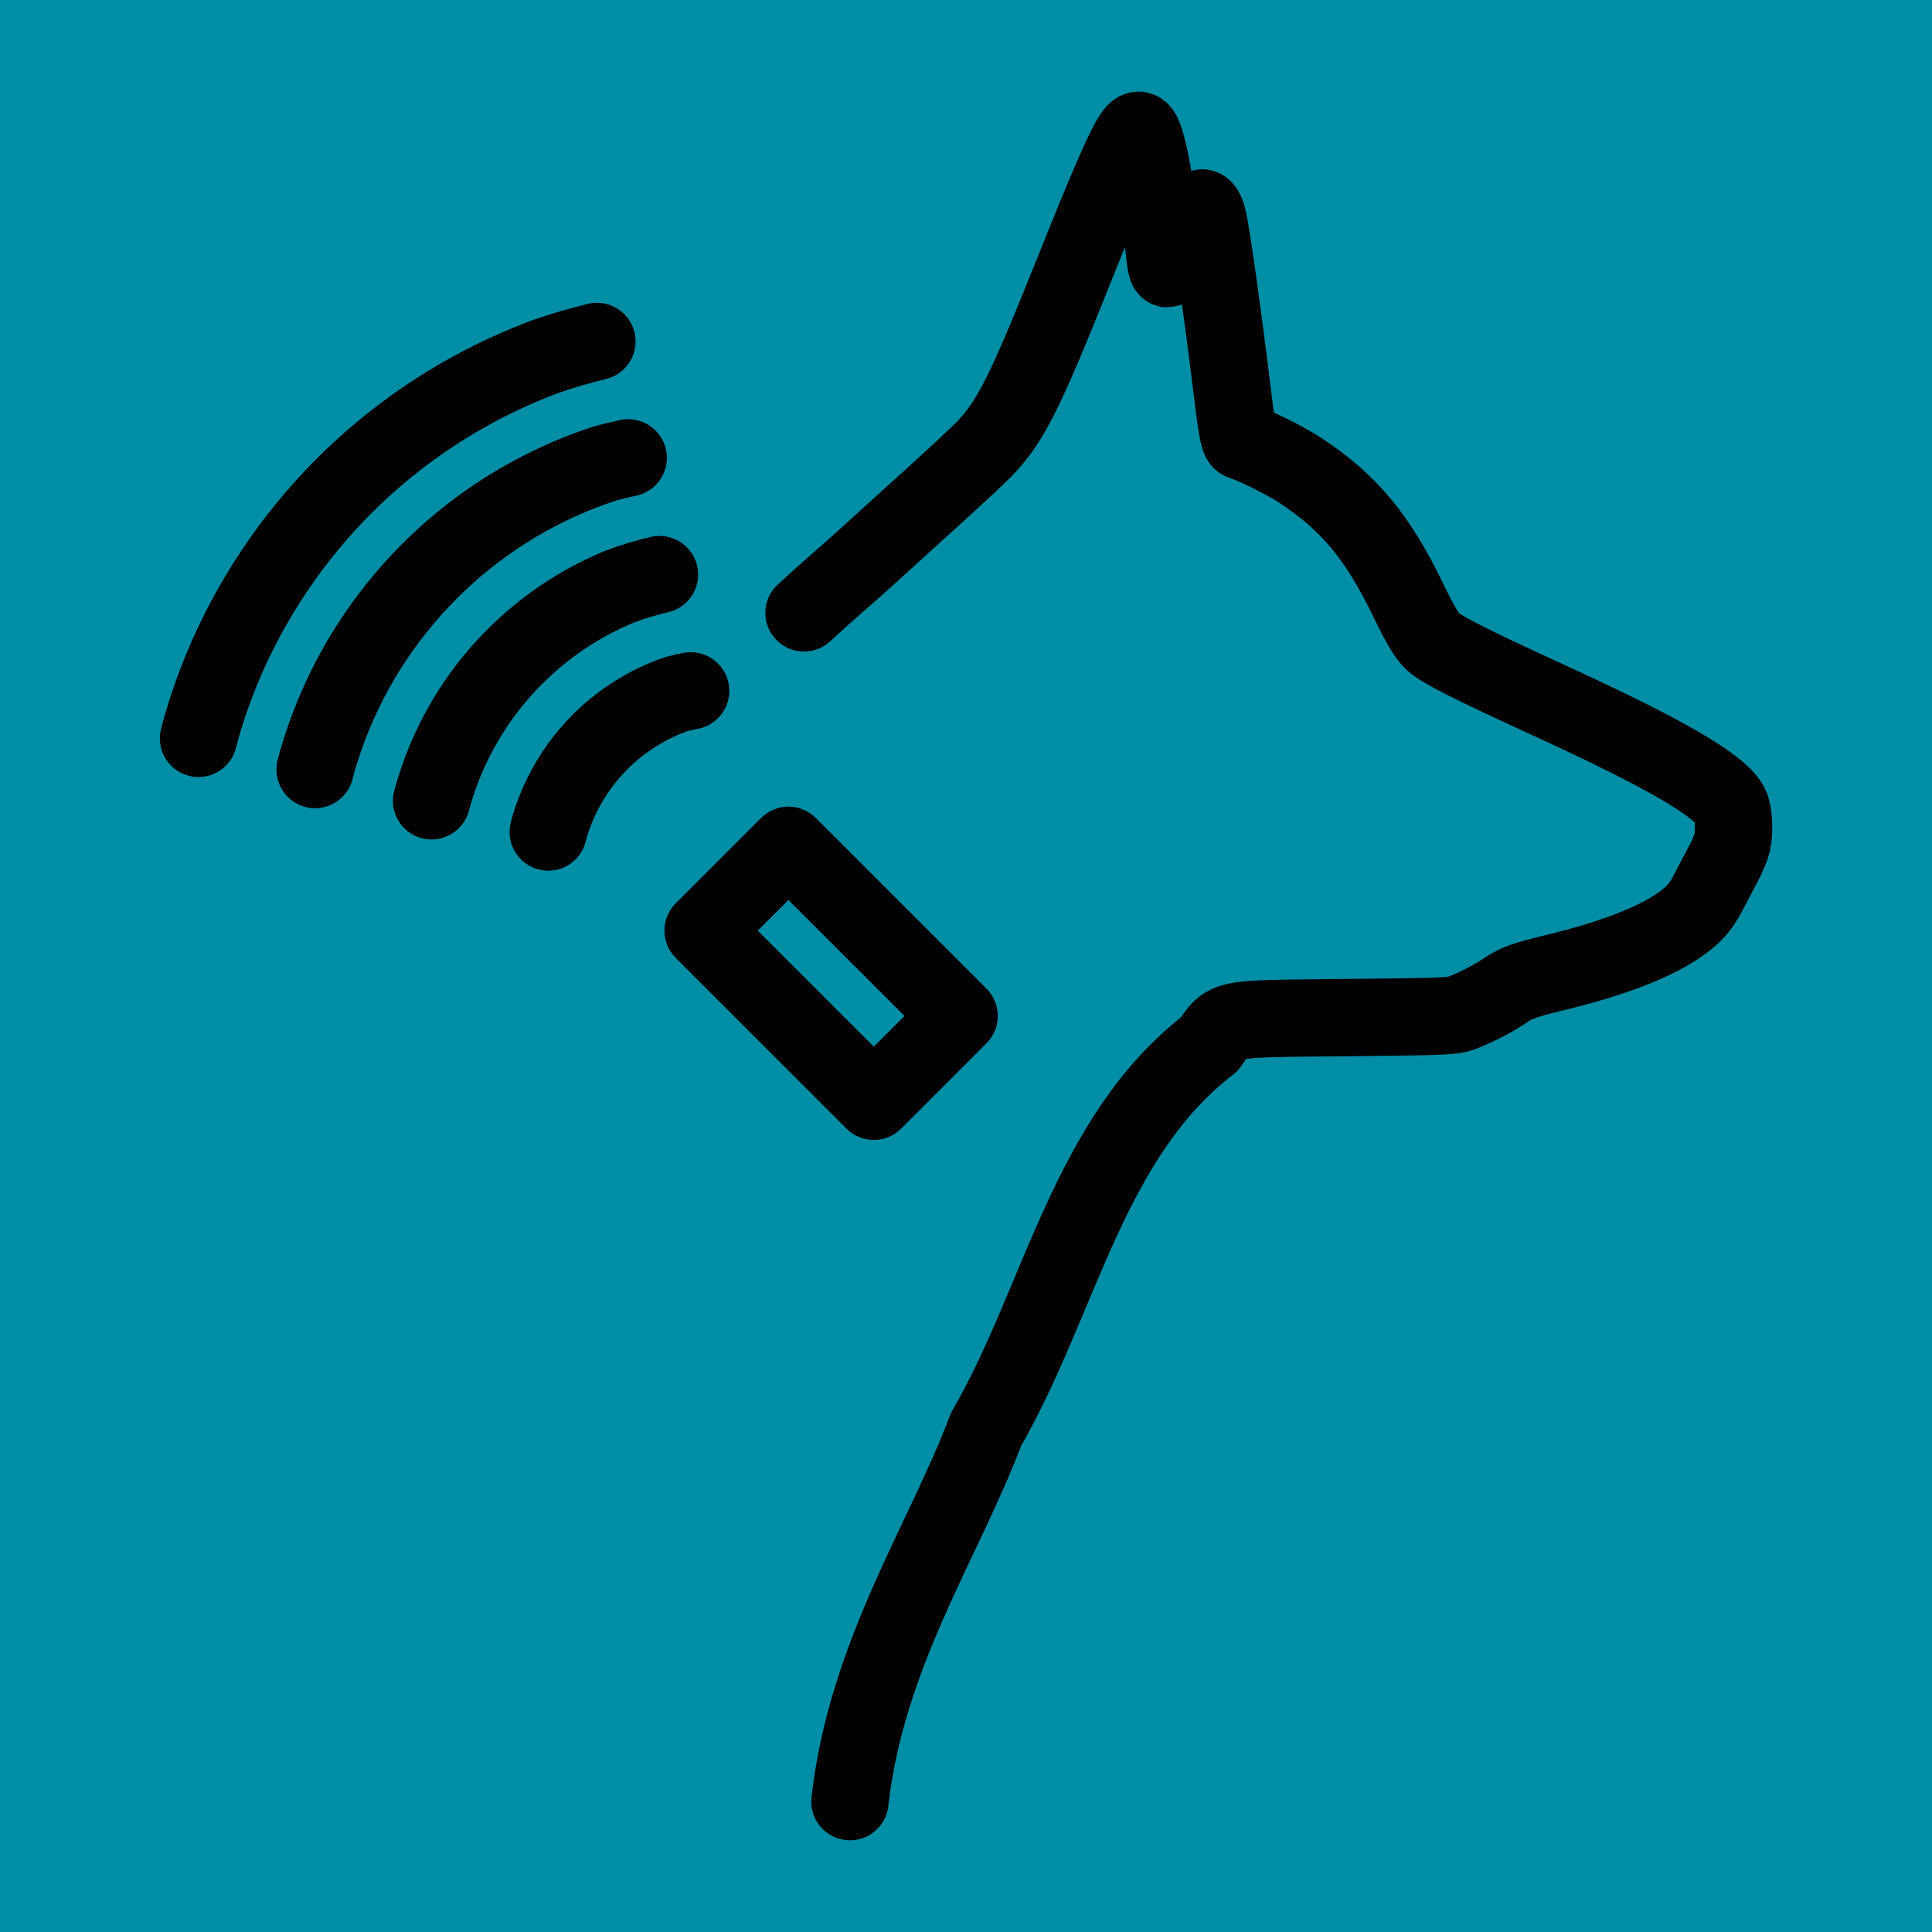
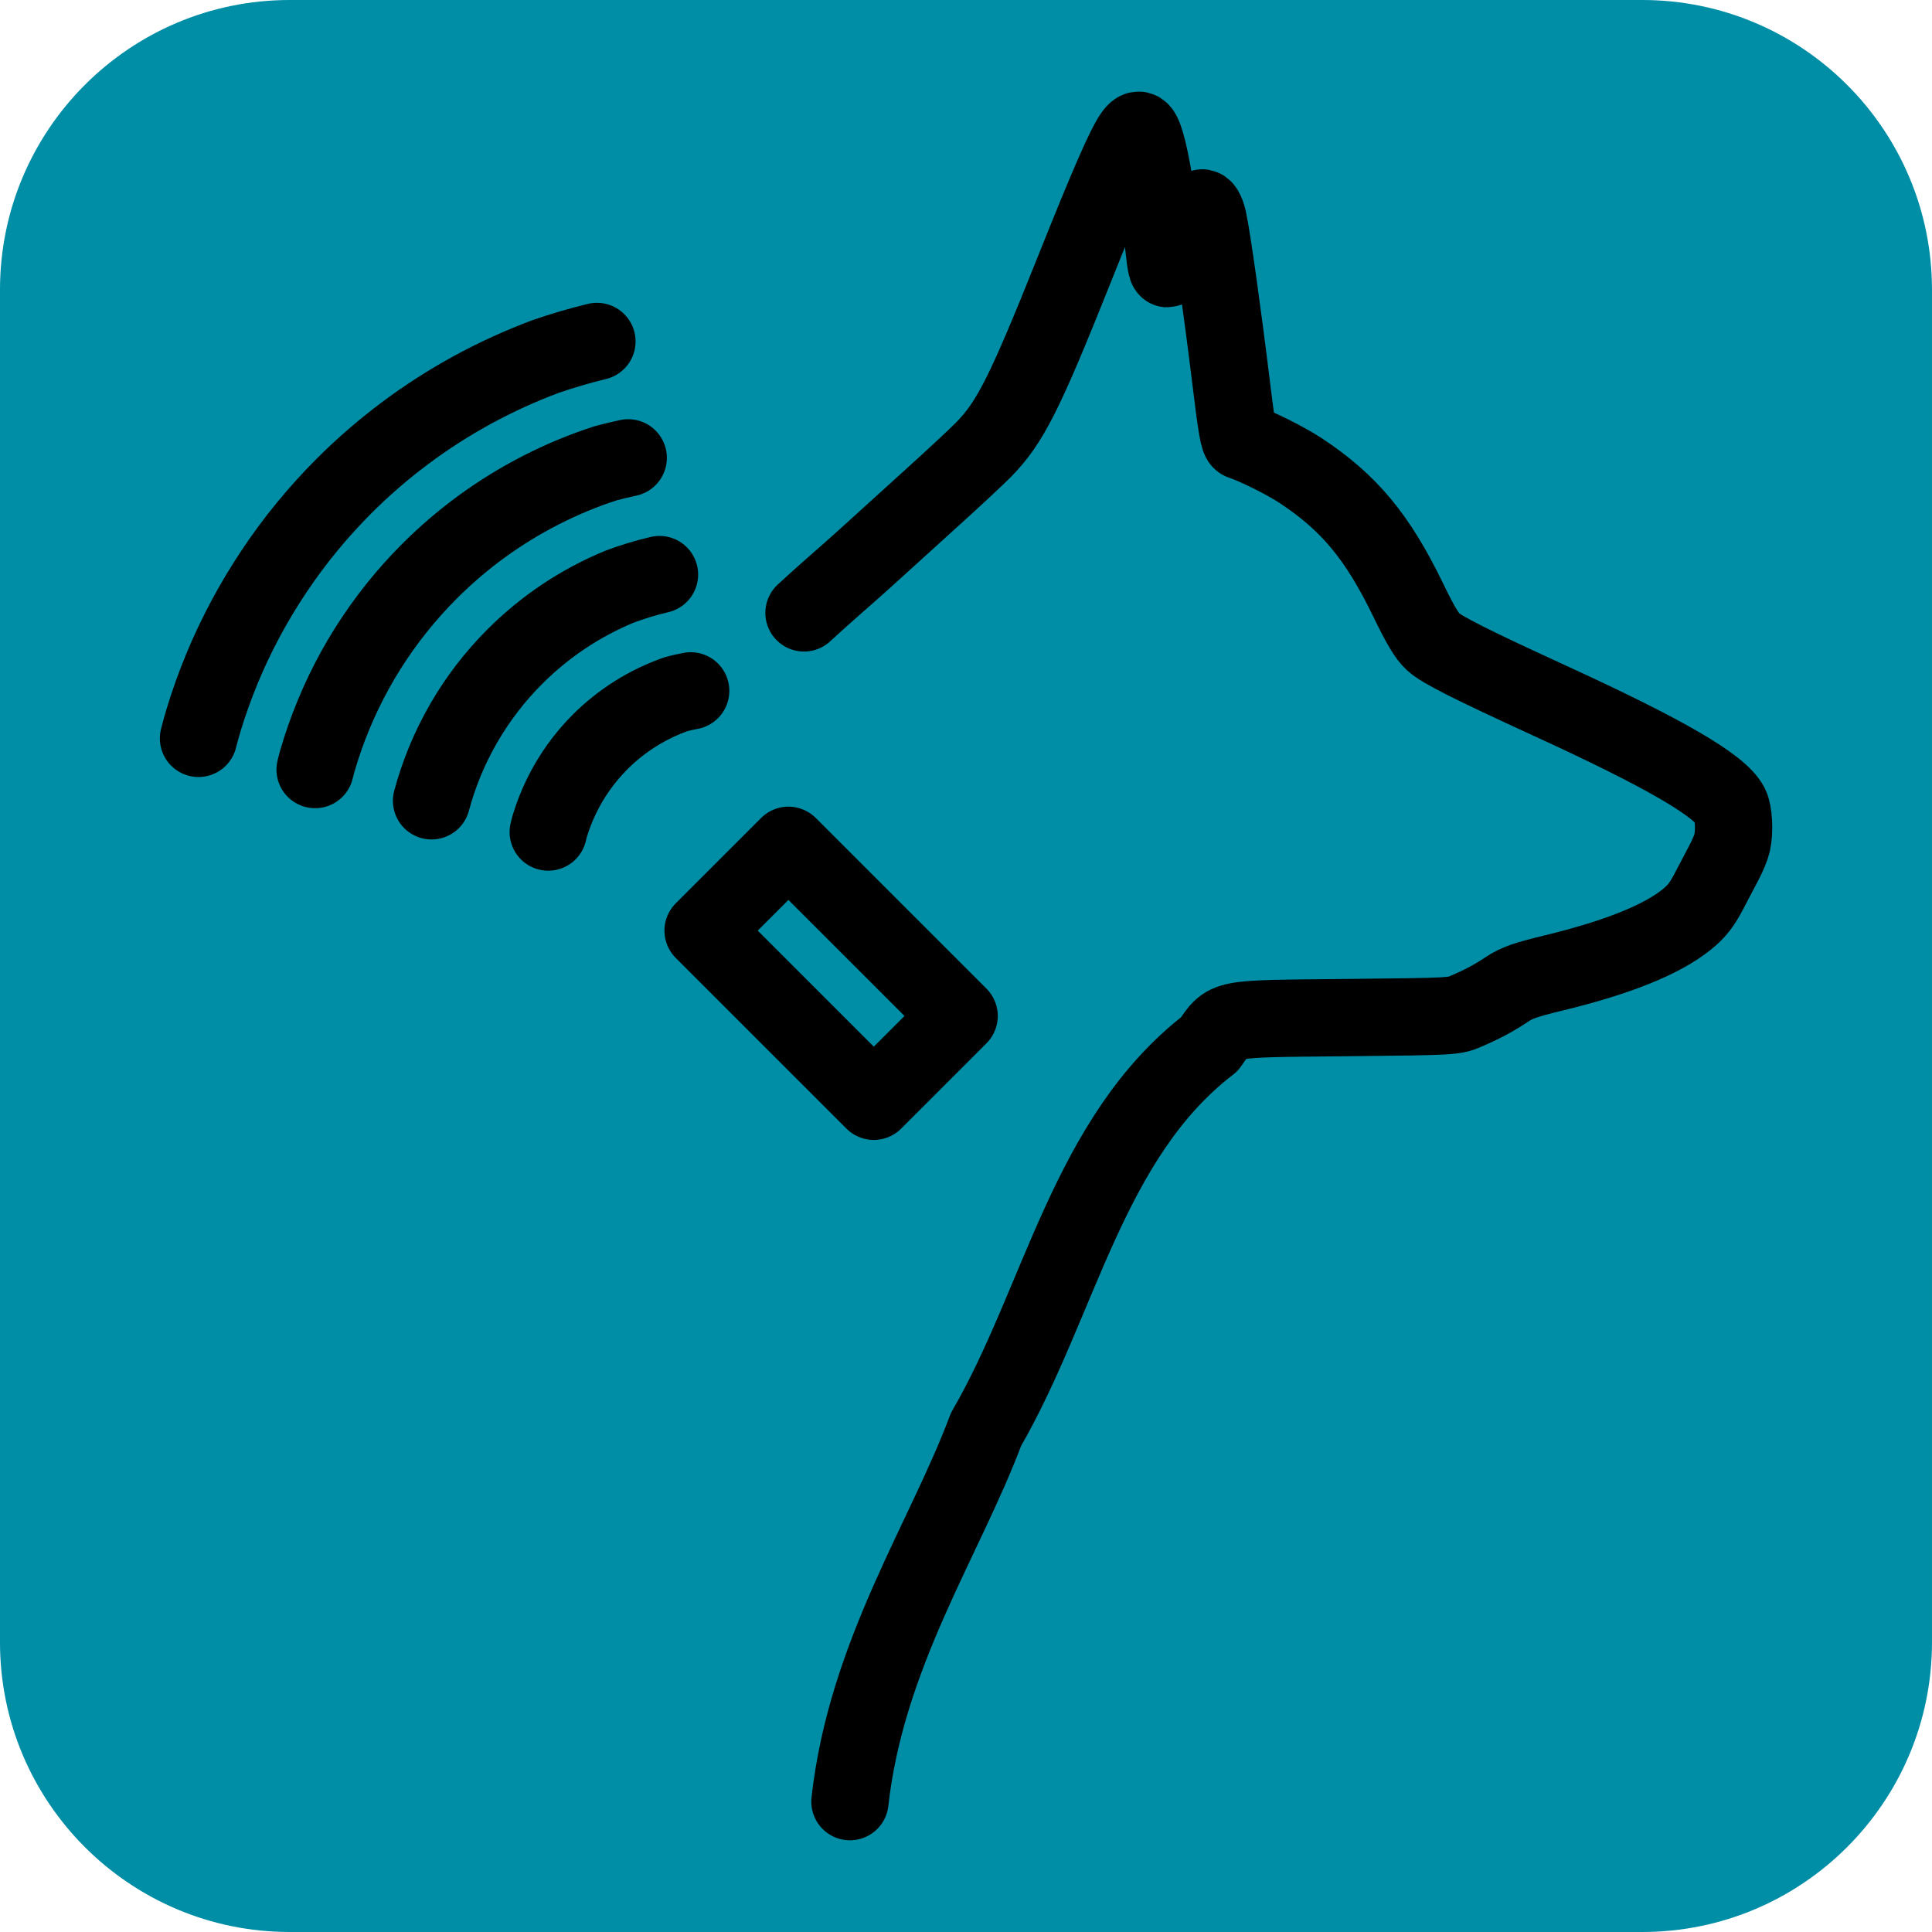
<svg xmlns="http://www.w3.org/2000/svg" width="50mm" height="50mm" viewBox="0 0 50 50" version="1.1" id="svg1" xml:space="preserve">
  <defs id="defs1">
    <filter height="2.607" y="-0.804" width="2.761" x="-0.881" style="color-interpolation-filters:sRGB" id="filter41">
      <feTurbulence type="fractalNoise" baseFrequency="0.07" numOctaves="4" result="result0" id="feTurbulence40" />
      <feDisplacementMap in2="result0" in="SourceGraphic" xChannelSelector="R" yChannelSelector="G" scale="10" result="result2" id="feDisplacementMap40" />
      <feBlend result="result5" in="result2" mode="multiply" in2="result2" id="feBlend40" />
      <feGaussianBlur stdDeviation="10" in="result2" result="result4" id="feGaussianBlur40" />
      <feComposite operator="arithmetic" in2="result4" in="result0" k3="0.5" k1="2" result="result6" id="feComposite40" k2="0" k4="0" />
      <feComposite operator="in" in2="result5" in="result6" result="result7" id="feComposite41" />
    </filter>
    <filter height="2.827" y="-0.913" width="3.187" x="-1.093" style="color-interpolation-filters:sRGB" id="filter43">
      <feTurbulence type="fractalNoise" baseFrequency="0.07" numOctaves="4" result="result0" id="feTurbulence41" />
      <feDisplacementMap in2="result0" in="SourceGraphic" xChannelSelector="R" yChannelSelector="G" scale="10" result="result2" id="feDisplacementMap41" />
      <feBlend result="result5" in="result2" mode="multiply" in2="result2" id="feBlend41" />
      <feGaussianBlur stdDeviation="10" in="result2" result="result4" id="feGaussianBlur41" />
      <feComposite operator="arithmetic" in2="result4" in="result0" k3="0.5" k1="2" result="result6" id="feComposite42" k2="0" k4="0" />
      <feComposite operator="in" in2="result5" in="result6" result="result7" id="feComposite43" />
    </filter>
    <filter height="3.886" y="-1.443" width="3.649" x="-1.324" style="color-interpolation-filters:sRGB" id="filter45">
      <feTurbulence type="fractalNoise" baseFrequency="0.07" numOctaves="4" result="result0" id="feTurbulence43" />
      <feDisplacementMap in2="result0" in="SourceGraphic" xChannelSelector="R" yChannelSelector="G" scale="10" result="result2" id="feDisplacementMap43" />
      <feBlend result="result5" in="result2" mode="multiply" in2="result2" id="feBlend43" />
      <feGaussianBlur stdDeviation="10" in="result2" result="result4" id="feGaussianBlur43" />
      <feComposite operator="arithmetic" in2="result4" in="result0" k3="0.5" k1="2" result="result6" id="feComposite44" k2="0" k4="0" />
      <feComposite operator="in" in2="result5" in="result6" result="result7" id="feComposite45" />
    </filter>
    <filter height="3.997" y="-1.498" width="3.475" x="-1.238" style="color-interpolation-filters:sRGB" id="filter47">
      <feTurbulence type="fractalNoise" baseFrequency="0.07" numOctaves="4" result="result0" id="feTurbulence45" />
      <feDisplacementMap in2="result0" in="SourceGraphic" xChannelSelector="R" yChannelSelector="G" scale="10" result="result2" id="feDisplacementMap45" />
      <feBlend result="result5" in="result2" mode="multiply" in2="result2" id="feBlend45" />
      <feGaussianBlur stdDeviation="10" in="result2" result="result4" id="feGaussianBlur45" />
      <feComposite operator="arithmetic" in2="result4" in="result0" k3="0.5" k1="2" result="result6" id="feComposite46" k2="0" k4="0" />
      <feComposite operator="in" in2="result5" in="result6" result="result7" id="feComposite47" />
    </filter>
    <filter height="2.669" y="-0.834" width="3.321" x="-1.16" style="color-interpolation-filters:sRGB" id="filter49">
      <feTurbulence type="fractalNoise" baseFrequency="0.07" numOctaves="4" result="result0" id="feTurbulence47" />
      <feDisplacementMap in2="result0" in="SourceGraphic" xChannelSelector="R" yChannelSelector="G" scale="10" result="result2" id="feDisplacementMap47" />
      <feBlend result="result5" in="result2" mode="multiply" in2="result2" id="feBlend47" />
      <feGaussianBlur stdDeviation="10" in="result2" result="result4" id="feGaussianBlur47" />
      <feComposite operator="arithmetic" in2="result4" in="result0" k3="0.5" k1="2" result="result6" id="feComposite48" k2="0" k4="0" />
      <feComposite operator="in" in2="result5" in="result6" result="result7" id="feComposite49" />
    </filter>
    <filter height="3.361" y="-1.18" width="2.45" x="-0.725" style="color-interpolation-filters:sRGB" id="filter69">
      <feTurbulence type="fractalNoise" baseFrequency="0.07" numOctaves="4" result="result0" id="feTurbulence68" />
      <feDisplacementMap in2="result0" in="SourceGraphic" xChannelSelector="R" yChannelSelector="G" scale="10" result="result2" id="feDisplacementMap68" />
      <feBlend result="result5" in="result2" mode="multiply" in2="result2" id="feBlend68" />
      <feGaussianBlur stdDeviation="10" in="result2" result="result4" id="feGaussianBlur68" />
      <feComposite operator="arithmetic" in2="result4" in="result0" k3="0.5" k1="2" result="result6" id="feComposite68" k2="0" k4="0" />
      <feComposite operator="in" in2="result5" in="result6" result="result7" id="feComposite69" />
    </filter>
    <filter height="4.861" y="-1.93" width="3.028" x="-1.014" style="color-interpolation-filters:sRGB" id="filter71">
      <feTurbulence type="fractalNoise" baseFrequency="0.07" numOctaves="4" result="result0" id="feTurbulence69" />
      <feDisplacementMap in2="result0" in="SourceGraphic" xChannelSelector="R" yChannelSelector="G" scale="10" result="result2" id="feDisplacementMap69" />
      <feBlend result="result5" in="result2" mode="multiply" in2="result2" id="feBlend69" />
      <feGaussianBlur stdDeviation="10" in="result2" result="result4" id="feGaussianBlur69" />
      <feComposite operator="arithmetic" in2="result4" in="result0" k3="0.5" k1="2" result="result6" id="feComposite70" k2="0" k4="0" />
      <feComposite operator="in" in2="result5" in="result6" result="result7" id="feComposite71" />
    </filter>
    <filter height="3.048" y="-1.024" width="2.841" x="-0.921" style="color-interpolation-filters:sRGB" id="filter73">
      <feTurbulence type="fractalNoise" baseFrequency="0.07" numOctaves="4" result="result0" id="feTurbulence71" />
      <feDisplacementMap in2="result0" in="SourceGraphic" xChannelSelector="R" yChannelSelector="G" scale="10" result="result2" id="feDisplacementMap71" />
      <feBlend result="result5" in="result2" mode="multiply" in2="result2" id="feBlend71" />
      <feGaussianBlur stdDeviation="10" in="result2" result="result4" id="feGaussianBlur71" />
      <feComposite operator="arithmetic" in2="result4" in="result0" k3="0.5" k1="2" result="result6" id="feComposite72" k2="0" k4="0" />
      <feComposite operator="in" in2="result5" in="result6" result="result7" id="feComposite73" />
    </filter>
    <filter height="5.643" y="-2.321" width="2.573" x="-0.787" style="color-interpolation-filters:sRGB" id="filter75">
      <feTurbulence type="fractalNoise" baseFrequency="0.07" numOctaves="4" result="result0" id="feTurbulence73" />
      <feDisplacementMap in2="result0" in="SourceGraphic" xChannelSelector="R" yChannelSelector="G" scale="10" result="result2" id="feDisplacementMap73" />
      <feBlend result="result5" in="result2" mode="multiply" in2="result2" id="feBlend73" />
      <feGaussianBlur stdDeviation="10" in="result2" result="result4" id="feGaussianBlur73" />
      <feComposite operator="arithmetic" in2="result4" in="result0" k3="0.5" k1="2" result="result6" id="feComposite74" k2="0" k4="0" />
      <feComposite operator="in" in2="result5" in="result6" result="result7" id="feComposite75" />
    </filter>
    <filter height="2.196" y="-0.598" width="2.146" x="-0.573" style="color-interpolation-filters:sRGB" id="filter77">
      <feTurbulence type="fractalNoise" baseFrequency="0.07" numOctaves="4" result="result0" id="feTurbulence75" />
      <feDisplacementMap in2="result0" in="SourceGraphic" xChannelSelector="R" yChannelSelector="G" scale="10" result="result2" id="feDisplacementMap75" />
      <feBlend result="result5" in="result2" mode="multiply" in2="result2" id="feBlend75" />
      <feGaussianBlur stdDeviation="10" in="result2" result="result4" id="feGaussianBlur75" />
      <feComposite operator="arithmetic" in2="result4" in="result0" k3="0.5" k1="2" result="result6" id="feComposite76" k2="0" k4="0" />
      <feComposite operator="in" in2="result5" in="result6" result="result7" id="feComposite77" />
    </filter>
    <filter height="2.989" y="-0.995" width="3.141" x="-1.07" style="color-interpolation-filters:sRGB" id="filter79">
      <feTurbulence type="fractalNoise" baseFrequency="0.07" numOctaves="4" result="result0" id="feTurbulence77" />
      <feDisplacementMap in2="result0" in="SourceGraphic" xChannelSelector="R" yChannelSelector="G" scale="10" result="result2" id="feDisplacementMap77" />
      <feBlend result="result5" in="result2" mode="multiply" in2="result2" id="feBlend77" />
      <feGaussianBlur stdDeviation="10" in="result2" result="result4" id="feGaussianBlur77" />
      <feComposite operator="arithmetic" in2="result4" in="result0" k3="0.5" k1="2" result="result6" id="feComposite78" k2="0" k4="0" />
      <feComposite operator="in" in2="result5" in="result6" result="result7" id="feComposite79" />
    </filter>
    <filter height="2.744" y="-0.872" width="2.554" x="-0.777" style="color-interpolation-filters:sRGB" id="filter81">
      <feTurbulence type="fractalNoise" baseFrequency="0.07" numOctaves="4" result="result0" id="feTurbulence79" />
      <feDisplacementMap in2="result0" in="SourceGraphic" xChannelSelector="R" yChannelSelector="G" scale="10" result="result2" id="feDisplacementMap79" />
      <feBlend result="result5" in="result2" mode="multiply" in2="result2" id="feBlend79" />
      <feGaussianBlur stdDeviation="10" in="result2" result="result4" id="feGaussianBlur79" />
      <feComposite operator="arithmetic" in2="result4" in="result0" k3="0.5" k1="2" result="result6" id="feComposite80" k2="0" k4="0" />
      <feComposite operator="in" in2="result5" in="result6" result="result7" id="feComposite81" />
    </filter>
    <filter height="3.732" y="-1.366" width="2.503" x="-0.752" style="color-interpolation-filters:sRGB" id="filter83">
      <feTurbulence type="fractalNoise" baseFrequency="0.07" numOctaves="4" result="result0" id="feTurbulence81" />
      <feDisplacementMap in2="result0" in="SourceGraphic" xChannelSelector="R" yChannelSelector="G" scale="10" result="result2" id="feDisplacementMap81" />
      <feBlend result="result5" in="result2" mode="multiply" in2="result2" id="feBlend81" />
      <feGaussianBlur stdDeviation="10" in="result2" result="result4" id="feGaussianBlur81" />
      <feComposite operator="arithmetic" in2="result4" in="result0" k3="0.5" k1="2" result="result6" id="feComposite82" k2="0" k4="0" />
      <feComposite operator="in" in2="result5" in="result6" result="result7" id="feComposite83" />
    </filter>
    <filter height="2.802" y="-0.901" width="2.75" x="-0.875" style="color-interpolation-filters:sRGB" id="filter85">
      <feTurbulence type="fractalNoise" baseFrequency="0.07" numOctaves="4" result="result0" id="feTurbulence83" />
      <feDisplacementMap in2="result0" in="SourceGraphic" xChannelSelector="R" yChannelSelector="G" scale="10" result="result2" id="feDisplacementMap83" />
      <feBlend result="result5" in="result2" mode="multiply" in2="result2" id="feBlend83" />
      <feGaussianBlur stdDeviation="10" in="result2" result="result4" id="feGaussianBlur83" />
      <feComposite operator="arithmetic" in2="result4" in="result0" k3="0.5" k1="2" result="result6" id="feComposite84" k2="0" k4="0" />
      <feComposite operator="in" in2="result5" in="result6" result="result7" id="feComposite85" />
    </filter>
    <filter height="3.059" y="-1.03" width="4.05" x="-1.525" style="color-interpolation-filters:sRGB" id="filter87">
      <feTurbulence type="fractalNoise" baseFrequency="0.07" numOctaves="4" result="result0" id="feTurbulence85" />
      <feDisplacementMap in2="result0" in="SourceGraphic" xChannelSelector="R" yChannelSelector="G" scale="10" result="result2" id="feDisplacementMap85" />
      <feBlend result="result5" in="result2" mode="multiply" in2="result2" id="feBlend85" />
      <feGaussianBlur stdDeviation="10" in="result2" result="result4" id="feGaussianBlur85" />
      <feComposite operator="arithmetic" in2="result4" in="result0" k3="0.5" k1="2" result="result6" id="feComposite86" k2="0" k4="0" />
      <feComposite operator="in" in2="result5" in="result6" result="result7" id="feComposite87" />
    </filter>
    <filter height="3.598" y="-1.299" width="2.637" x="-0.819" style="color-interpolation-filters:sRGB" id="filter89">
      <feTurbulence type="fractalNoise" baseFrequency="0.07" numOctaves="4" result="result0" id="feTurbulence87" />
      <feDisplacementMap in2="result0" in="SourceGraphic" xChannelSelector="R" yChannelSelector="G" scale="10" result="result2" id="feDisplacementMap87" />
      <feBlend result="result5" in="result2" mode="multiply" in2="result2" id="feBlend87" />
      <feGaussianBlur stdDeviation="10" in="result2" result="result4" id="feGaussianBlur87" />
      <feComposite operator="arithmetic" in2="result4" in="result0" k3="0.5" k1="2" result="result6" id="feComposite88" k2="0" k4="0" />
      <feComposite operator="in" in2="result5" in="result6" result="result7" id="feComposite89" />
    </filter>
    <filter height="11.528" y="-5.264" width="4.052" x="-1.526" style="color-interpolation-filters:sRGB" id="filter91">
      <feTurbulence type="fractalNoise" baseFrequency="0.07" numOctaves="4" result="result0" id="feTurbulence89" />
      <feDisplacementMap in2="result0" in="SourceGraphic" xChannelSelector="R" yChannelSelector="G" scale="10" result="result2" id="feDisplacementMap89" />
      <feBlend result="result5" in="result2" mode="multiply" in2="result2" id="feBlend89" />
      <feGaussianBlur stdDeviation="10" in="result2" result="result4" id="feGaussianBlur89" />
      <feComposite operator="arithmetic" in2="result4" in="result0" k3="0.5" k1="2" result="result6" id="feComposite90" k2="0" k4="0" />
      <feComposite operator="in" in2="result5" in="result6" result="result7" id="feComposite91" />
    </filter>
    <filter height="5.485" y="-2.242" width="2.92" x="-0.96" style="color-interpolation-filters:sRGB" id="filter93">
      <feTurbulence type="fractalNoise" baseFrequency="0.07" numOctaves="4" result="result0" id="feTurbulence91" />
      <feDisplacementMap in2="result0" in="SourceGraphic" xChannelSelector="R" yChannelSelector="G" scale="10" result="result2" id="feDisplacementMap91" />
      <feBlend result="result5" in="result2" mode="multiply" in2="result2" id="feBlend91" />
      <feGaussianBlur stdDeviation="10" in="result2" result="result4" id="feGaussianBlur91" />
      <feComposite operator="arithmetic" in2="result4" in="result0" k3="0.5" k1="2" result="result6" id="feComposite92" k2="0" k4="0" />
      <feComposite operator="in" in2="result5" in="result6" result="result7" id="feComposite93" />
    </filter>
    <filter height="7.624" y="-3.312" width="5.373" x="-2.186" style="color-interpolation-filters:sRGB" id="filter95">
      <feTurbulence type="fractalNoise" baseFrequency="0.07" numOctaves="4" result="result0" id="feTurbulence93" />
      <feDisplacementMap in2="result0" in="SourceGraphic" xChannelSelector="R" yChannelSelector="G" scale="10" result="result2" id="feDisplacementMap93" />
      <feBlend result="result5" in="result2" mode="multiply" in2="result2" id="feBlend93" />
      <feGaussianBlur stdDeviation="10" in="result2" result="result4" id="feGaussianBlur93" />
      <feComposite operator="arithmetic" in2="result4" in="result0" k3="0.5" k1="2" result="result6" id="feComposite94" k2="0" k4="0" />
      <feComposite operator="in" in2="result5" in="result6" result="result7" id="feComposite95" />
    </filter>
    <filter height="7.861" y="-3.431" width="10.71" x="-4.855" style="color-interpolation-filters:sRGB" id="filter97">
      <feTurbulence type="fractalNoise" baseFrequency="0.07" numOctaves="4" result="result0" id="feTurbulence95" />
      <feDisplacementMap in2="result0" in="SourceGraphic" xChannelSelector="R" yChannelSelector="G" scale="10" result="result2" id="feDisplacementMap95" />
      <feBlend result="result5" in="result2" mode="multiply" in2="result2" id="feBlend95" />
      <feGaussianBlur stdDeviation="10" in="result2" result="result4" id="feGaussianBlur95" />
      <feComposite operator="arithmetic" in2="result4" in="result0" k3="0.5" k1="2" result="result6" id="feComposite96" k2="0" k4="0" />
      <feComposite operator="in" in2="result5" in="result6" result="result7" id="feComposite97" />
    </filter>
    <filter height="11.669" y="-5.335" width="11.023" x="-5.012" style="color-interpolation-filters:sRGB" id="filter99">
      <feTurbulence type="fractalNoise" baseFrequency="0.07" numOctaves="4" result="result0" id="feTurbulence97" />
      <feDisplacementMap in2="result0" in="SourceGraphic" xChannelSelector="R" yChannelSelector="G" scale="10" result="result2" id="feDisplacementMap97" />
      <feBlend result="result5" in="result2" mode="multiply" in2="result2" id="feBlend97" />
      <feGaussianBlur stdDeviation="10" in="result2" result="result4" id="feGaussianBlur97" />
      <feComposite operator="arithmetic" in2="result4" in="result0" k3="0.5" k1="2" result="result6" id="feComposite98" k2="0" k4="0" />
      <feComposite operator="in" in2="result5" in="result6" result="result7" id="feComposite99" />
    </filter>
    <filter height="9.335" y="-4.168" width="7.792" x="-3.396" style="color-interpolation-filters:sRGB" id="filter101">
      <feTurbulence type="fractalNoise" baseFrequency="0.07" numOctaves="4" result="result0" id="feTurbulence99" />
      <feDisplacementMap in2="result0" in="SourceGraphic" xChannelSelector="R" yChannelSelector="G" scale="10" result="result2" id="feDisplacementMap99" />
      <feBlend result="result5" in="result2" mode="multiply" in2="result2" id="feBlend99" />
      <feGaussianBlur stdDeviation="10" in="result2" result="result4" id="feGaussianBlur99" />
      <feComposite operator="arithmetic" in2="result4" in="result0" k3="0.5" k1="2" result="result6" id="feComposite100" k2="0" k4="0" />
      <feComposite operator="in" in2="result5" in="result6" result="result7" id="feComposite101" />
    </filter>
    <filter height="5.909" y="-2.455" width="6.825" x="-2.912" style="color-interpolation-filters:sRGB" id="filter103">
      <feTurbulence type="fractalNoise" baseFrequency="0.07" numOctaves="4" result="result0" id="feTurbulence101" />
      <feDisplacementMap in2="result0" in="SourceGraphic" xChannelSelector="R" yChannelSelector="G" scale="10" result="result2" id="feDisplacementMap101" />
      <feBlend result="result5" in="result2" mode="multiply" in2="result2" id="feBlend101" />
      <feGaussianBlur stdDeviation="10" in="result2" result="result4" id="feGaussianBlur101" />
      <feComposite operator="arithmetic" in2="result4" in="result0" k3="0.5" k1="2" result="result6" id="feComposite102" k2="0" k4="0" />
      <feComposite operator="in" in2="result5" in="result6" result="result7" id="feComposite103" />
    </filter>
    <pattern id="EMFhbasepattern" patternUnits="userSpaceOnUse" width="6" height="6" x="0" y="0" />
  </defs>
  <g id="layer1" transform="translate(-90,-170)">
    <g id="layer1-1" transform="translate(249.4957,-28.59906)">
-       <rect style="fill:#008da6;stroke:none;stroke-width:1.5;stroke-linecap:round;stroke-linejoin:round;fill-opacity:1" id="rect1" width="50" height="50" x="-159.496" y="198.599" />
+       <rect style="fill:#008da6;fill-opacity:1;stroke:none;stroke-width:1.5;stroke-linecap:round;stroke-linejoin:round" id="rect1" width="50" height="50" x="-159.496" y="198.599" rx="7.5" />
      <g id="g1" transform="matrix(1.041276,0,0,1.041108,4.079702,-10.2331)" style="stroke-width:0.96">
        <g id="g4" transform="rotate(-135,-144.2727,223.6792)" style="stroke:#000000;stroke-width:1.921;stroke-dasharray:none">
          <path id="path28" style="fill:none;stroke:#000000;stroke-width:1.921;stroke-linecap:round;stroke-linejoin:round;stroke-dasharray:none" d="m -135.372,235.433 c 0.231,-0.379 0.444,-0.769 0.638,-1.168 0.277,-0.607 0.51,-1.232 0.698,-1.872 0.188,-0.64 0.33,-1.292 0.425,-1.952 0.095,-0.66 0.143,-1.326 0.143,-1.992 -6e-5,-0.229 -0.006,-0.458 -0.017,-0.687 -0.011,-0.229 -0.028,-0.457 -0.051,-0.685 -0.022,-0.228 -0.05,-0.455 -0.084,-0.682 -0.034,-0.227 -0.073,-0.452 -0.118,-0.677 -0.045,-0.225 -0.095,-0.448 -0.15,-0.67 -0.056,-0.222 -0.117,-0.443 -0.183,-0.662 -0.067,-0.219 -0.138,-0.437 -0.215,-0.652 -0.077,-0.216 -0.159,-0.43 -0.247,-0.641 -0.088,-0.212 -0.181,-0.421 -0.279,-0.628 -0.098,-0.207 -0.201,-0.411 -0.309,-0.613 -0.073,-0.134 -0.148,-0.267 -0.226,-0.398 m -5.193,2.998 c 0.087,0.151 0.17,0.305 0.247,0.462 0.077,0.156 0.149,0.315 0.216,0.476 0.067,0.161 0.128,0.325 0.184,0.49 0.056,0.165 0.107,0.333 0.152,0.501 0.045,0.169 0.085,0.338 0.119,0.51 0.034,0.171 0.062,0.344 0.085,0.517 0.023,0.173 0.04,0.347 0.051,0.521 0.011,0.174 0.017,0.349 0.017,0.523 7e-5,0.524 -0.051,1.047 -0.153,1.561 -0.102,0.514 -0.255,1.017 -0.455,1.501 -0.144,0.318 -0.308,0.625 -0.492,0.921 m 2.601,1.502 c 0.105,-0.161 0.205,-0.325 0.301,-0.491 0.262,-0.513 0.483,-1.047 0.661,-1.595 0.178,-0.548 0.313,-1.109 0.403,-1.678 0.09,-0.569 0.135,-1.145 0.135,-1.721 9e-5,-0.206 -0.006,-0.412 -0.017,-0.617 -0.011,-0.205 -0.029,-0.41 -0.052,-0.615 -0.023,-0.204 -0.052,-0.408 -0.086,-0.611 -0.035,-0.203 -0.075,-0.405 -0.12,-0.605 -0.046,-0.201 -0.097,-0.4 -0.154,-0.597 -0.057,-0.198 -0.12,-0.394 -0.188,-0.588 -0.068,-0.194 -0.141,-0.386 -0.22,-0.576 -0.079,-0.19 -0.163,-0.378 -0.252,-0.563 -0.089,-0.185 -0.184,-0.368 -0.283,-0.548 -0.034,-0.059 -0.069,-0.118 -0.104,-0.177 m -5.217,7.984 c 0.07,-0.103 0.137,-0.209 0.199,-0.317 0.162,-0.337 0.286,-0.692 0.369,-1.057 0.083,-0.365 0.126,-0.738 0.126,-1.113 1e-5,-0.138 -0.006,-0.276 -0.017,-0.413 -0.011,-0.137 -0.029,-0.274 -0.051,-0.41 -0.023,-0.136 -0.051,-0.271 -0.085,-0.405 -0.034,-0.134 -0.073,-0.266 -0.118,-0.396 -0.045,-0.13 -0.095,-0.259 -0.15,-0.385 -0.055,-0.126 -0.116,-0.25 -0.181,-0.371 -0.023,-0.04 -0.047,-0.079 -0.071,-0.118" />
        </g>
        <path id="path5" style="fill:none;fill-opacity:1;fill-rule:nonzero;stroke:#000000;stroke-width:1.921;stroke-linecap:round;stroke-linejoin:round;stroke-dasharray:none" d="m -135.967,245.372 c 0.409,-3.669 2.367,-6.536 3.383,-9.255 1.843,-3.179 2.53,-7.256 5.553,-9.577 0.47,-0.667 0.254,-0.625 3.394,-0.658 2.624,-0.027 2.682,-0.03 2.963,-0.15 0.422,-0.18 0.705,-0.331 1.038,-0.553 0.241,-0.161 0.461,-0.238 1.163,-0.408 1.583,-0.384 2.683,-0.826 3.302,-1.327 0.248,-0.201 0.372,-0.358 0.548,-0.693 0.125,-0.238 0.298,-0.568 0.385,-0.733 0.087,-0.165 0.176,-0.382 0.198,-0.482 0.063,-0.294 0.039,-0.755 -0.049,-0.927 -0.257,-0.5 -1.617,-1.29 -4.491,-2.608 -1.944,-0.892 -2.67,-1.258 -2.892,-1.46 -0.153,-0.139 -0.319,-0.417 -0.615,-1.029 -0.764,-1.58 -1.473,-2.433 -2.679,-3.228 -0.376,-0.248 -1.097,-0.607 -1.469,-0.732 -0.068,-0.023 -0.12,-0.317 -0.259,-1.463 -0.208,-1.706 -0.475,-3.603 -0.566,-4.019 -0.041,-0.187 -0.097,-0.305 -0.148,-0.315 -0.102,-0.02 -0.406,0.485 -0.65,1.08 -0.097,0.237 -0.193,0.431 -0.214,0.431 -0.02,0 -0.053,-0.165 -0.073,-0.367 -0.063,-0.634 -0.304,-2.121 -0.415,-2.558 -0.138,-0.545 -0.212,-0.624 -0.371,-0.4 -0.205,0.29 -0.611,1.22 -1.463,3.353 -1.228,3.075 -1.594,3.801 -2.253,4.471 -0.174,0.177 -0.743,0.707 -1.263,1.177 -0.52,0.47 -1.276,1.155 -1.678,1.522 -0.403,0.367 -1.023,0.895 -1.521,1.358" />
        <rect style="fill:none;stroke:#000000;stroke-width:1.921;stroke-linecap:round;stroke-linejoin:round;stroke-dasharray:none" id="rect5" width="6" height="3" x="59.47" y="253.918" transform="rotate(45)" />
      </g>
    </g>
  </g>
</svg>
